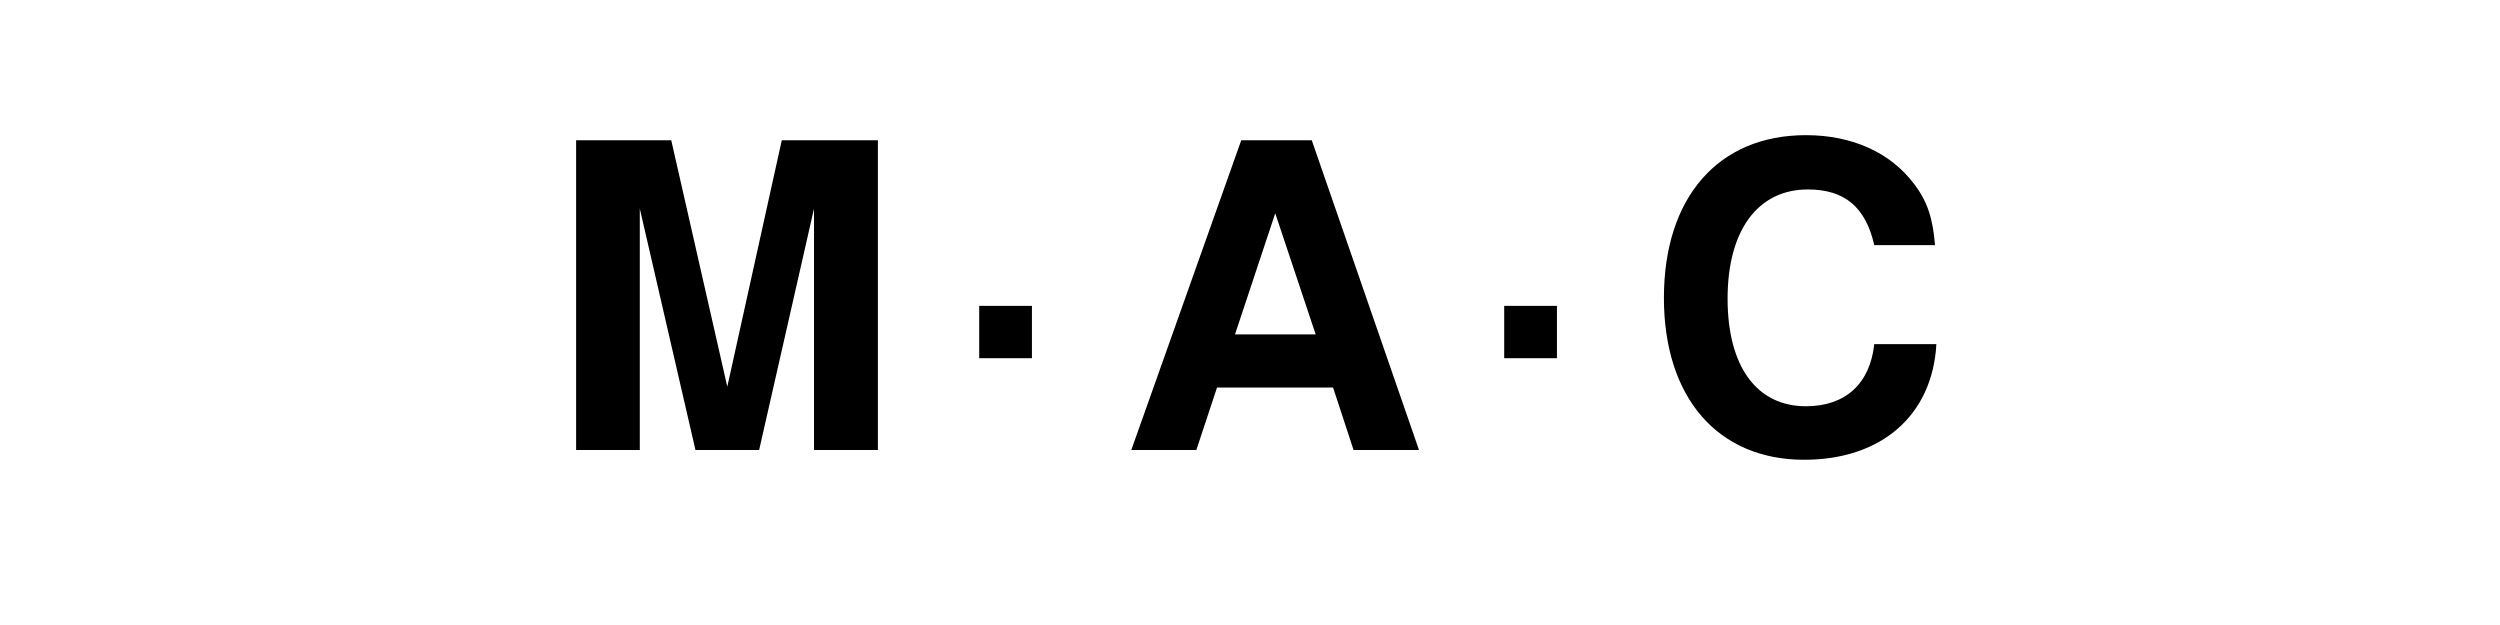
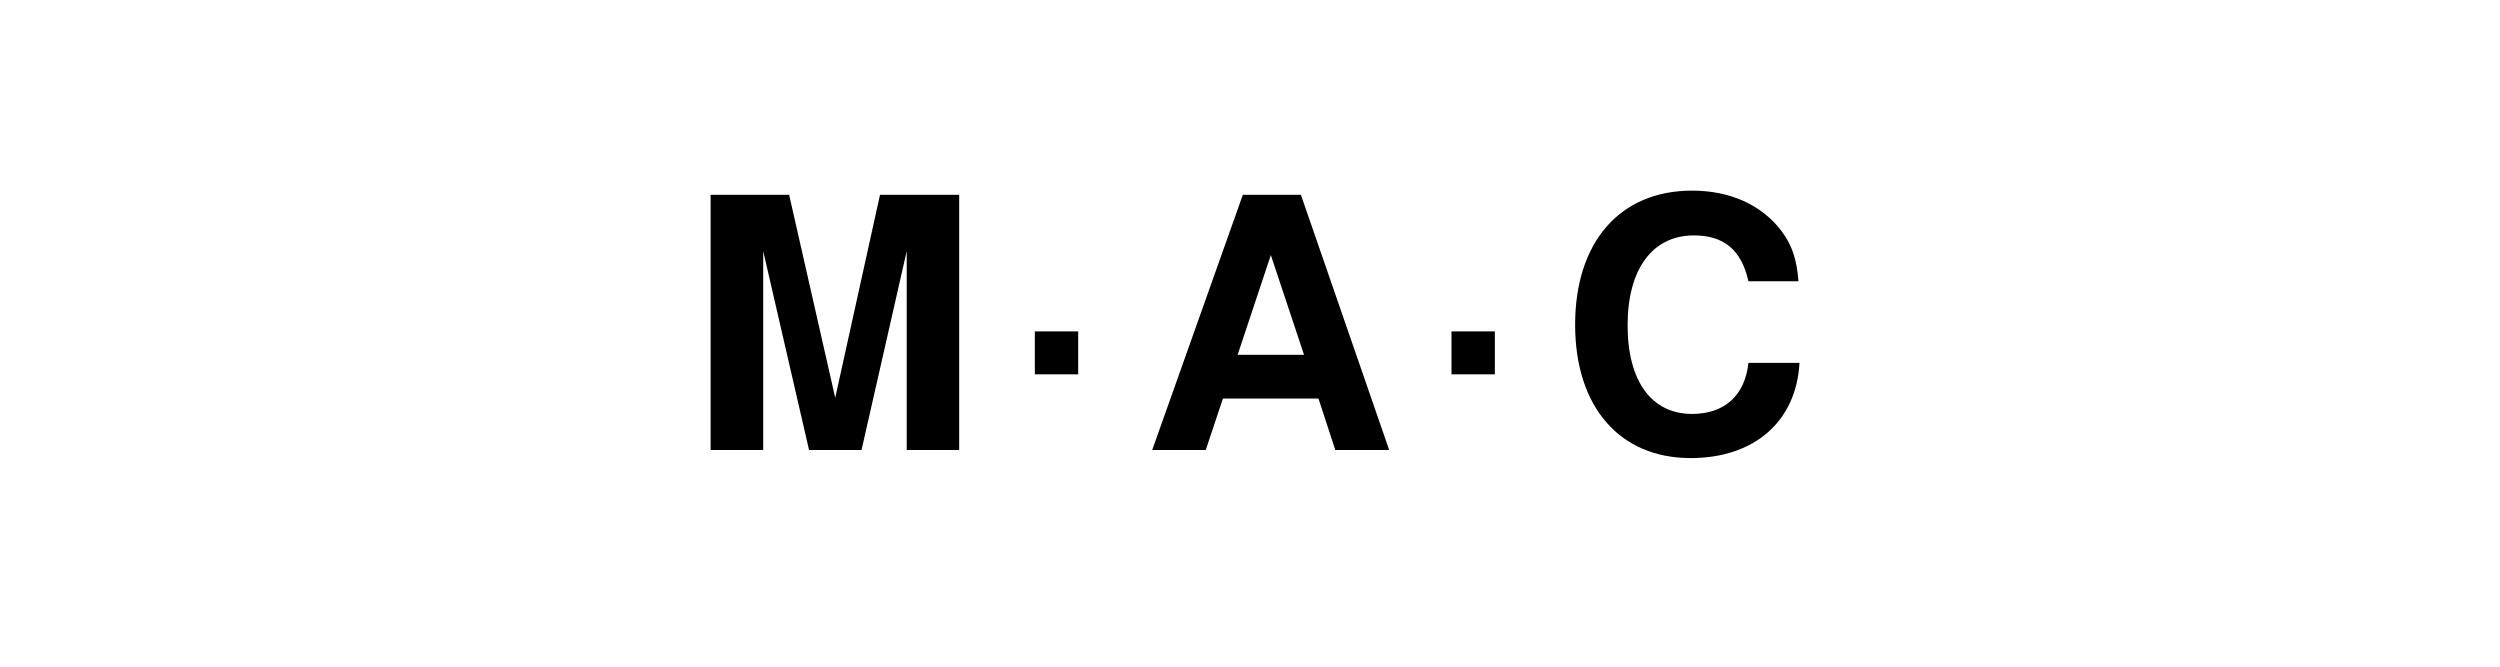
- <svg xmlns="http://www.w3.org/2000/svg" viewBox="0 0 200 50">
-   <text x="100" y="36" text-anchor="middle" font-family="'Helvetica Neue',Helvetica,Arial,sans-serif" font-size="34" font-weight="900" letter-spacing="4" fill="#000">M·A·C</text>
+ <svg xmlns="http://www.w3.org/2000/svg" viewBox="0 0 300 80">
+   <text x="150" y="54" text-anchor="middle" font-family="'Helvetica Neue',Helvetica,Arial,sans-serif" font-size="42" font-weight="900" letter-spacing="4" fill="#000">M·A·C</text>
</svg>
